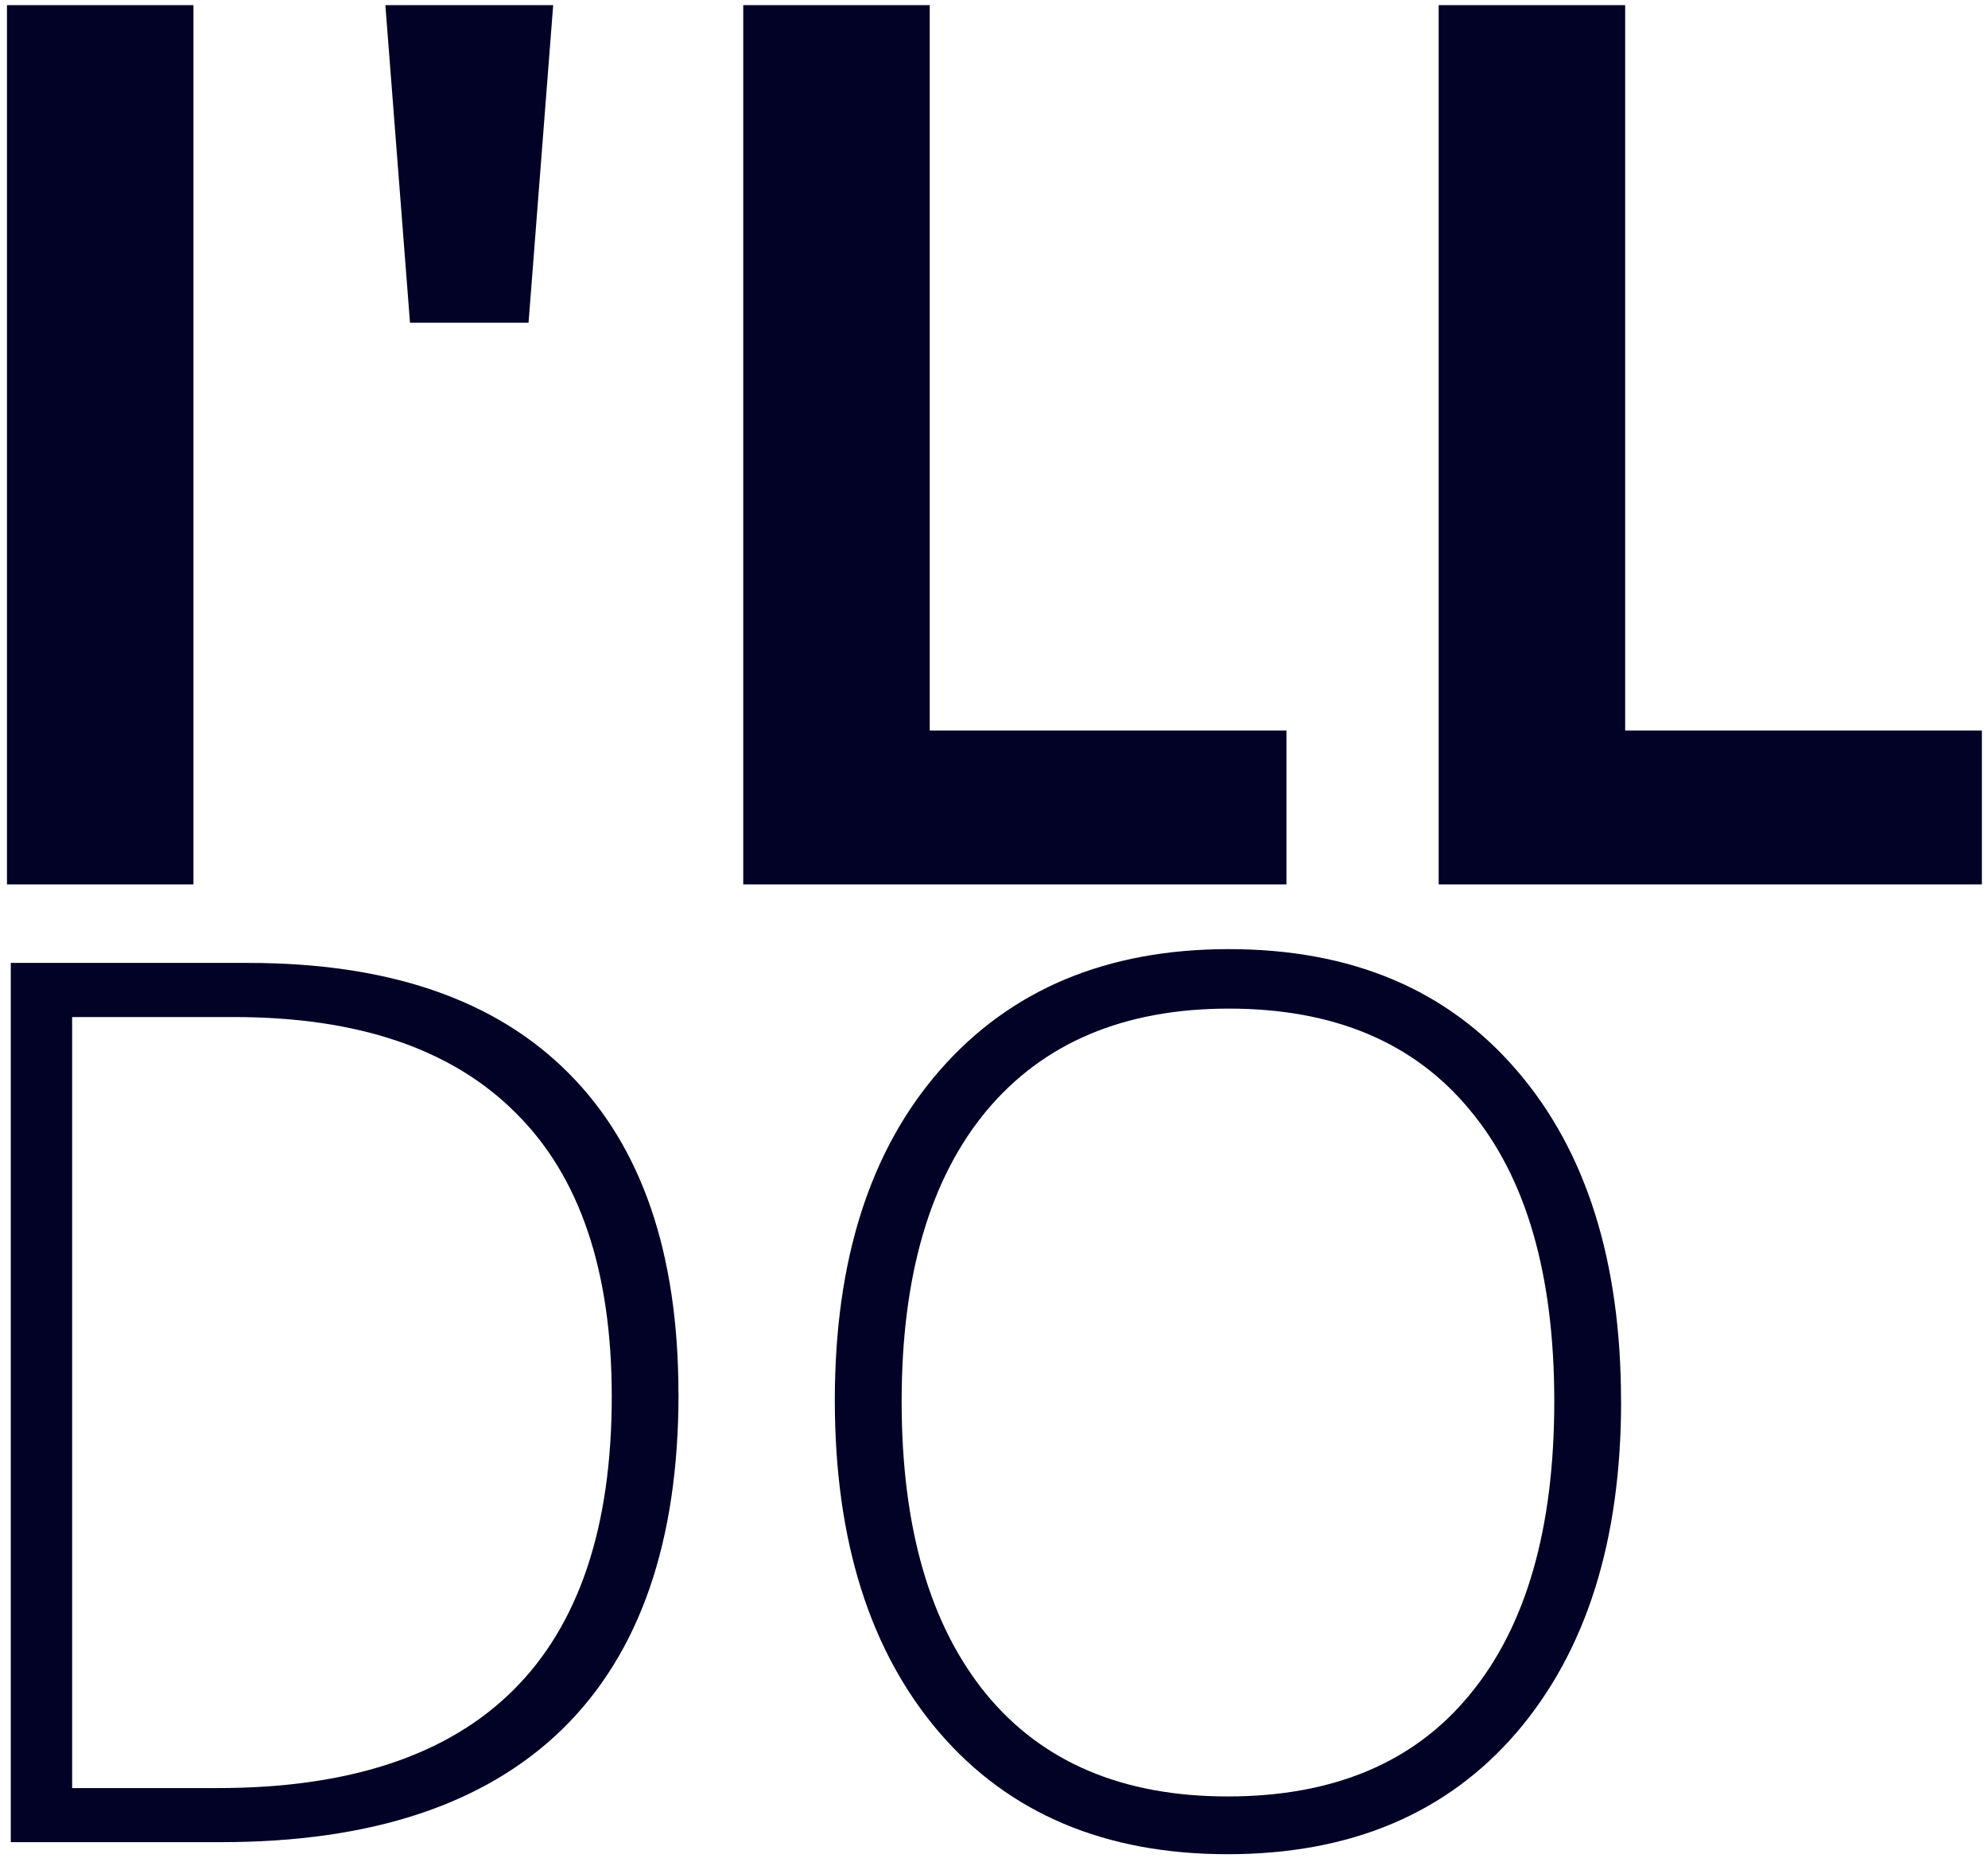
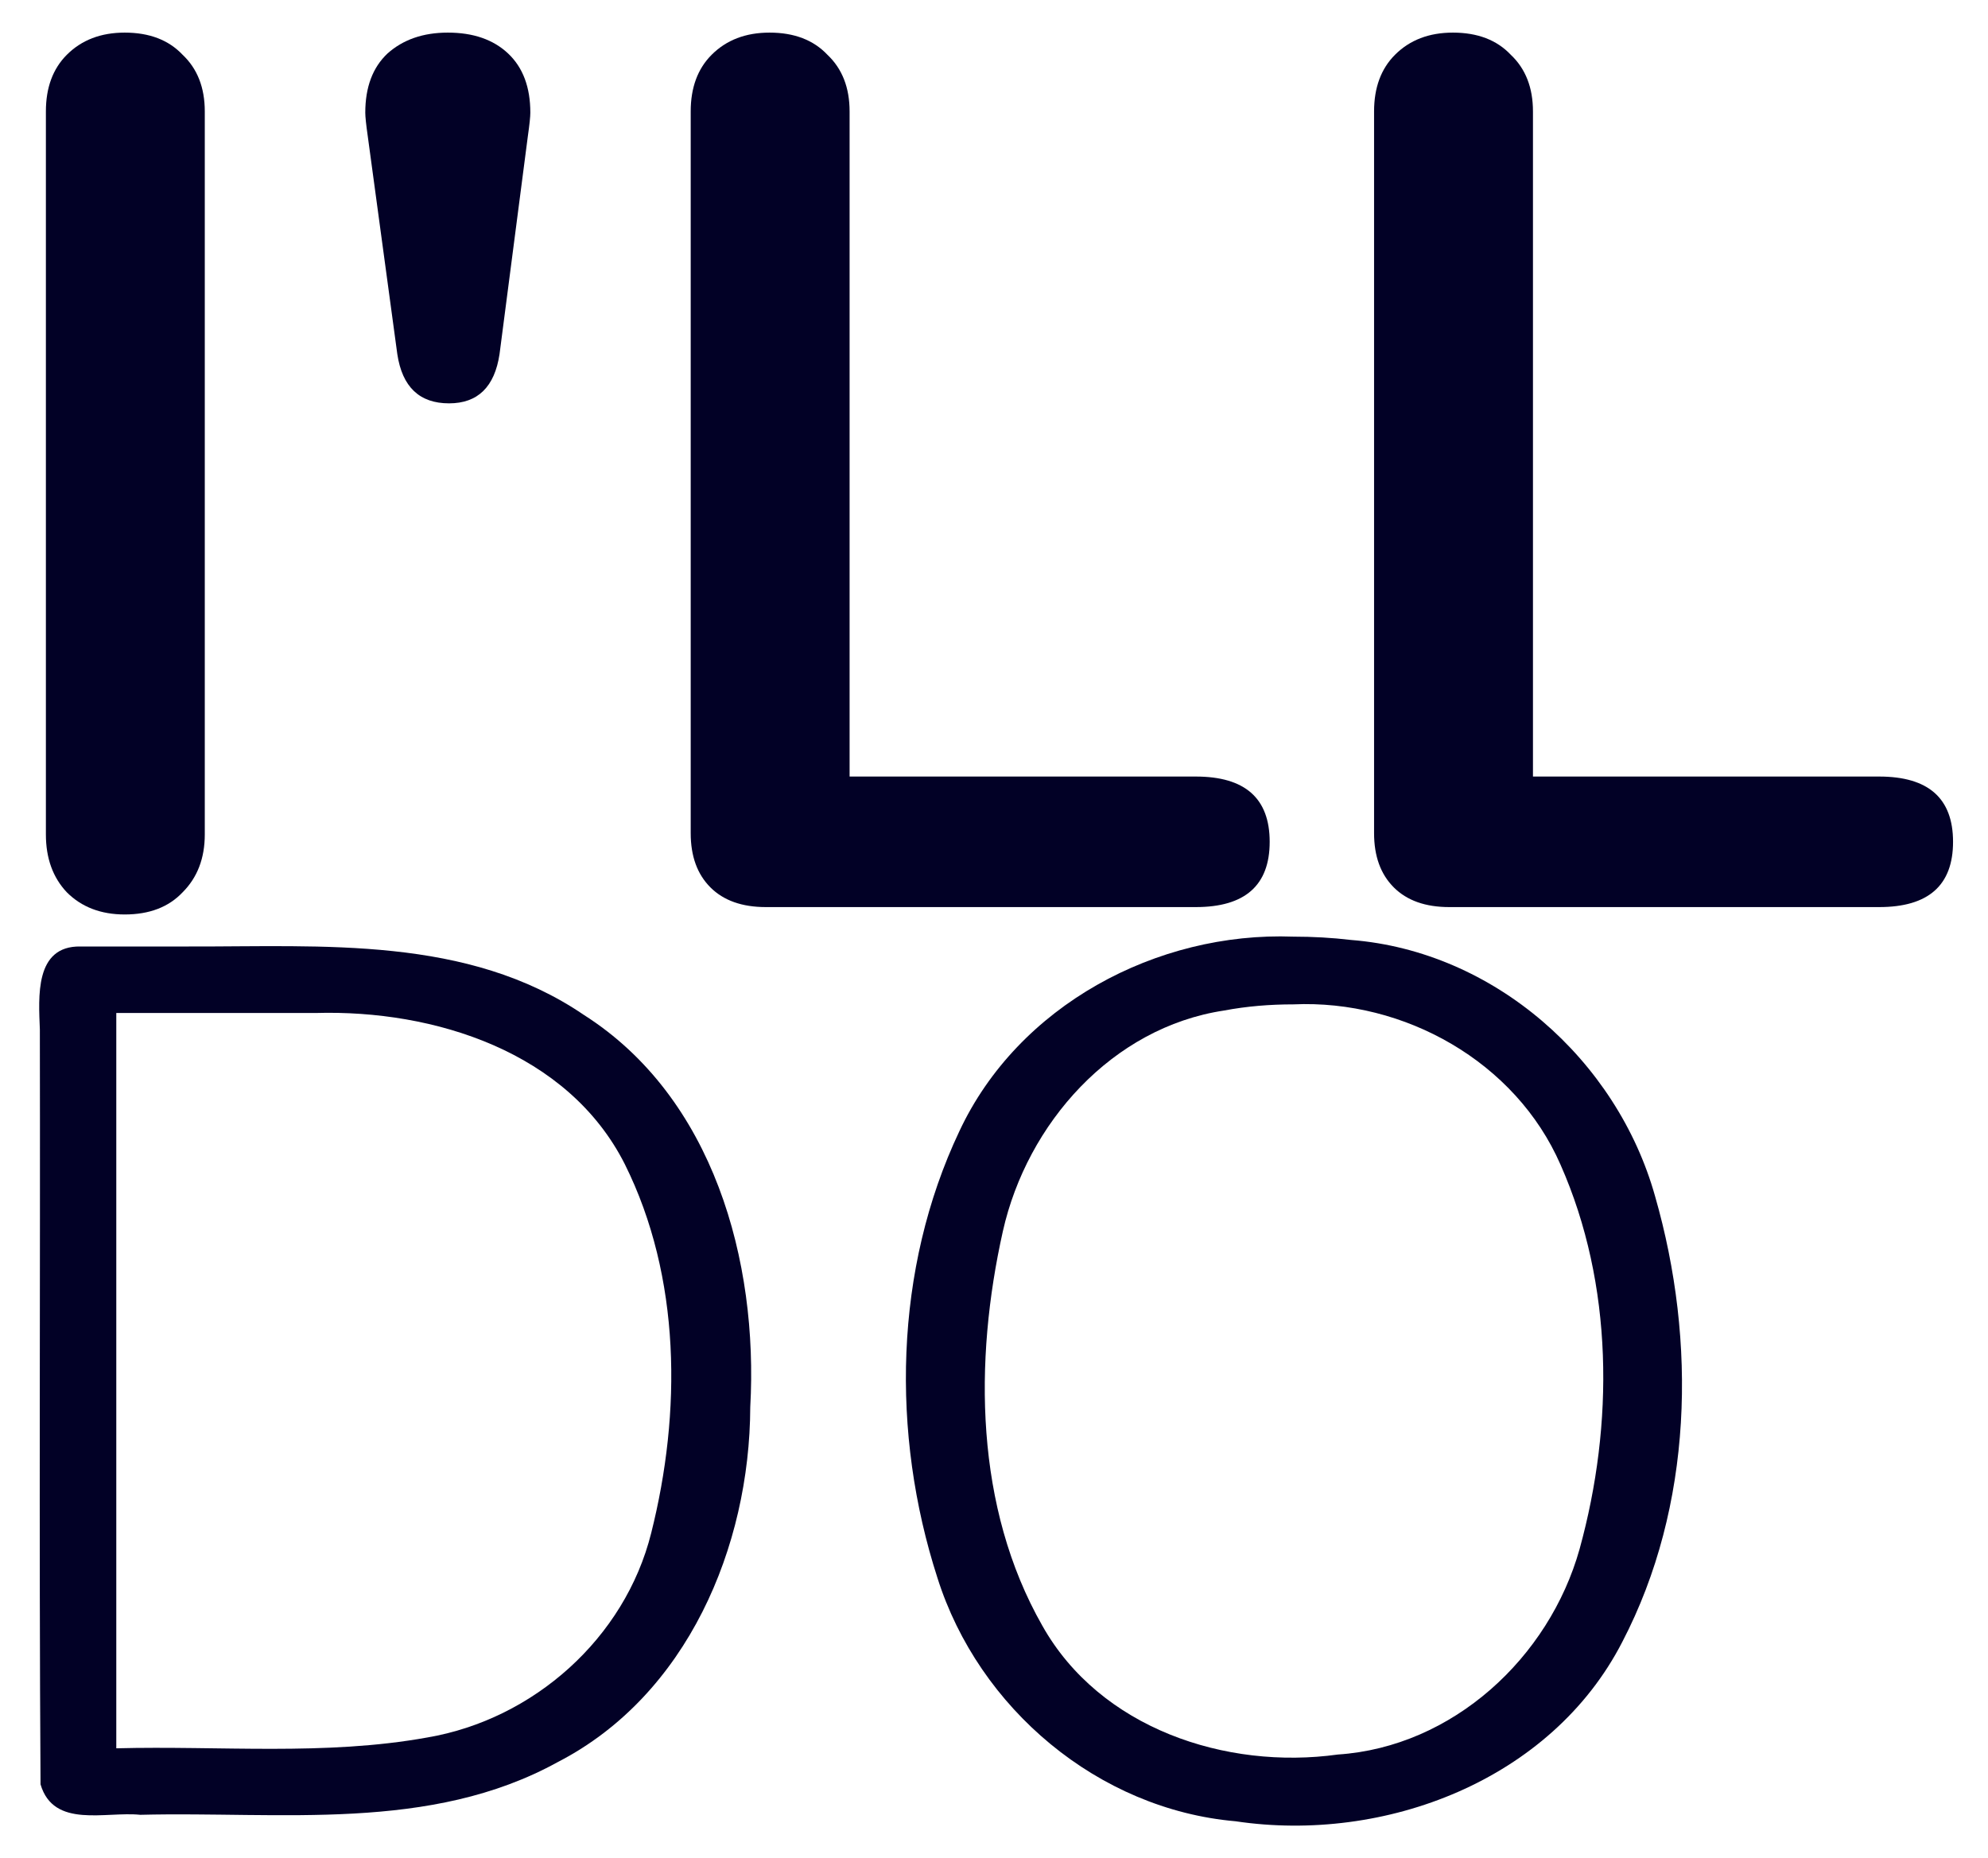
<svg xmlns="http://www.w3.org/2000/svg" id="svg8" width="122" height="114" version="1.1" viewBox="0 0 32.279 30.163">
  <defs id="defs2">
    <symbol id="icon-bin" viewBox="0 0 32 32">
      <path id="path3713" d="m 4,10 v 20 c 0,1.1 0.9,2 2,2 h 18 c 1.1,0 2,-0.9 2,-2 V 10 Z m 6,18 H 8 V 14 h 2 z m 4,0 H 12 V 14 h 2 z m 4,0 H 16 V 14 h 2 z m 4,0 H 20 V 14 h 2 z" />
      <path id="path3715" d="M 26.5,4 H 20 V 1.5 C 20,0.675 19.325,0 18.5,0 h -7 C 10.675,0 10,0.675 10,1.5 V 4 H 3.5 C 2.675,4 2,4.675 2,5.5 V 8 H 28 V 5.5 C 28,4.675 27.325,4 26.5,4 Z M 18,4 H 12 V 2.025 h 6 z" />
    </symbol>
    <symbol id="icon-plus" viewBox="0 0 32 32">
      <path id="path3718" d="M 31,12 H 20 V 1 C 20,0.448 19.552,0 19,0 H 13 C 12.448,0 12,0.448 12,1 V 12 H 1 c -0.552,0 -1,0.448 -1,1 v 6 c 0,0.552 0.448,1 1,1 h 11 v 11 c 0,0.552 0.448,1 1,1 h 6 c 0.552,0 1,-0.448 1,-1 V 20 h 11 c 0.552,0 1,-0.448 1,-1 v -6 c 0,-0.552 -0.448,-1 -1,-1 z" />
    </symbol>
    <symbol id="icon-checkmark" viewBox="0 0 32 32">
      <path id="path3721" d="M 27,4 12,19 5,12 0,17 12,29 32,9 Z" />
    </symbol>
    <symbol id="icon-checkmark2" viewBox="0 0 32 32">
      <path id="path3724" d="M 12.42,28.678 -0.013,16.44 6.155,10.369 12.42,16.536 25.846,3.322 32.014,9.393 Z M 3.372,16.441 12.42,25.346 28.628,9.393 25.846,6.654 12.42,19.868 6.155,13.701 3.373,16.44 Z" />
    </symbol>
    <symbol id="icon-github" viewBox="0 0 32 32">
      <path id="path3727" d="m 16,0.395 c -8.836,0 -16,7.163 -16,16 0,7.069 4.585,13.067 10.942,15.182 0.8,0.148 1.094,-0.347 1.094,-0.77 0,-0.381 -0.015,-1.642 -0.022,-2.979 C 7.562,28.796 6.623,25.94 6.623,25.94 5.895,24.091 4.847,23.599 4.847,23.599 c -1.452,-0.993 0.11,-0.973 0.11,-0.973 1.606,0.113 2.452,1.649 2.452,1.649 1.427,2.446 3.743,1.739 4.656,1.33 0.143,-1.034 0.558,-1.74 1.016,-2.14 -3.554,-0.404 -7.29,-1.777 -7.29,-7.907 0,-1.747 0.625,-3.174 1.649,-4.295 -0.166,-0.403 -0.714,-2.03 0.155,-4.234 0,0 1.344,-0.43 4.401,1.64 1.276,-0.355 2.645,-0.532 4.005,-0.539 1.359,0.006 2.729,0.184 4.008,0.539 3.054,-2.07 4.395,-1.64 4.395,-1.64 0.871,2.204 0.323,3.831 0.157,4.234 1.026,1.12 1.647,2.548 1.647,4.295 0,6.145 -3.743,7.498 -7.306,7.895 0.574,0.497 1.085,1.47 1.085,2.963 0,2.141 -0.019,3.864 -0.019,4.391 0,0.426 0.288,0.925 1.099,0.768 C 27.421,29.457 32,23.462 32,16.395 c 0,-8.837 -7.164,-16 -16,-16 z" />
    </symbol>
  </defs>
  <g id="layer1" transform="translate(0,-266.8368)">
    <g id="g842" transform="translate(0.0638524,-0.1697811)">
-       <g id="text4575" aria-label="I'LL" style="font-style:normal;font-weight:400;font-size:20.004px;line-height:1.25;font-family:sans-serif;letter-spacing:0;word-spacing:0;fill:#020126;fill-opacity:1;stroke:none;stroke-width:.5">
-         <path id="path899" d="M 0.049,281.37 V 267.09 H 3.077 v 14.28 z" style="font-style:normal;font-variant:normal;font-weight:700;font-stretch:normal;line-height:0;font-family:'open sans';-inkscape-font-specification:'open sans Bold';fill:#020126;fill-opacity:1;stroke-width:.5" />
-         <path id="path901" d="m 8.918,267.09 -0.4,5.157 H 6.593 l -0.4,-5.157 z" style="font-style:normal;font-variant:normal;font-weight:700;font-stretch:normal;line-height:0;font-family:'open sans';-inkscape-font-specification:'open sans Bold';fill:#020126;fill-opacity:1;stroke-width:.5" />
-         <path id="path903" d="m 12.004,281.37 v -14.28 h 3.028 v 11.78 h 5.792 v 2.5 z" style="font-style:normal;font-variant:normal;font-weight:700;font-stretch:normal;line-height:0;font-family:'open sans';-inkscape-font-specification:'open sans Bold';fill:#020126;fill-opacity:1;stroke-width:.5" />
-         <path id="path905" d="m 23.296,281.37 v -14.28 h 3.028 v 11.78 h 5.792 v 2.5 z" style="font-style:normal;font-variant:normal;font-weight:700;font-stretch:normal;line-height:0;font-family:'open sans';-inkscape-font-specification:'open sans Bold';fill:#020126;fill-opacity:1;stroke-width:.5" />
-       </g>
-       <g id="text4575-6" aria-label="DO" style="font-style:normal;font-weight:400;font-size:20.004px;line-height:1.25;font-family:sans-serif;letter-spacing:0;word-spacing:0;fill:#000;fill-opacity:1;stroke:none;stroke-width:.5">
-         <path id="path894" d="m 10.953,289.648 q 0,3.594 -1.885,5.44 -1.885,1.836 -5.538,1.836 H 0.111 V 282.645 H 3.969 q 3.419,0 5.196,1.787 1.787,1.787 1.787,5.216 z m -1.084,0.039 q 0,-3.067 -1.563,-4.61 -1.553,-1.553 -4.571,-1.553 H 1.107 v 12.522 h 2.364 q 6.398,0 6.398,-6.359 z" style="font-style:normal;font-variant:normal;font-weight:300;font-stretch:normal;line-height:0;font-family:'open sans';-inkscape-font-specification:'open sans Light';fill:#020126;fill-opacity:1;stroke-width:.5" />
-         <path id="path896" d="m 26.258,289.765 q 0,3.399 -1.7,5.382 -1.7,1.973 -4.688,1.973 -2.979,0 -4.679,-1.973 -1.7,-1.983 -1.7,-5.401 0,-3.409 1.709,-5.362 1.719,-1.963 4.688,-1.963 2.989,0 4.679,1.973 1.69,1.963 1.69,5.372 z m -11.682,0 q 0,3.067 1.367,4.747 1.367,1.67 3.927,1.67 2.579,0 3.936,-1.66 1.367,-1.66 1.367,-4.757 0,-3.087 -1.367,-4.727 -1.358,-1.651 -3.917,-1.651 -2.549,0 -3.936,1.66 -1.377,1.66 -1.377,4.718 z" style="font-style:normal;font-variant:normal;font-weight:300;font-stretch:normal;line-height:0;font-family:'open sans';-inkscape-font-specification:'open sans Light';fill:#020126;fill-opacity:1;stroke-width:.5" />
+       <g id="g3761" transform="translate(0.08894979,0.5291765)">
+         <g id="g58">
+           <g aria-label="I'LL" style="font-style:normal;font-weight:400;font-size:20.004px;line-height:1.25;font-family:sans-serif;letter-spacing:0;word-spacing:0;fill:#020126;fill-opacity:1;stroke:none;stroke-width:0.5" id="text4575">
+             <path d="m 1.872,281.329 q -0.58,0 -0.94,-0.36 -0.34,-0.36 -0.34,-0.94 V 268.287 q 0,-0.58 0.34,-0.92 0.36,-0.36 0.94,-0.36 0.6,0 0.94,0.36 0.36,0.34 0.36,0.92 v 11.742 q 0,0.58 -0.36,0.94 -0.34,0.36 -0.94,0.36 z" style="font-style:normal;font-variant:normal;font-weight:bold;font-stretch:normal;line-height:0;font-family:Nunito;-inkscape-font-specification:'Nunito Bold';fill:#020126;fill-opacity:1;stroke-width:0.5" id="path65" />
+             <path d="m 7.138,273.028 q -0.72,0 -0.84,-0.8 l -0.48,-3.541 q -0.04,-0.28 -0.04,-0.38 0,-0.62 0.36,-0.96 0.38,-0.34 0.98,-0.34 0.62,0 0.98,0.34 0.36,0.34 0.36,0.96 0,0.1 -0.04,0.38 l -0.46,3.541 q -0.12,0.8 -0.82,0.8 z" style="font-style:normal;font-variant:normal;font-weight:bold;font-stretch:normal;line-height:0;font-family:Nunito;-inkscape-font-specification:'Nunito Bold';fill:#020126;fill-opacity:1;stroke-width:0.5" id="path67" />
+             <path d="m 12.282,281.209 q -0.58,0 -0.9,-0.32 -0.32,-0.32 -0.32,-0.88 v -11.722 q 0,-0.58 0.34,-0.92 0.36,-0.36 0.94,-0.36 0.6,0 0.94,0.36 0.36,0.34 0.36,0.92 v 10.802 h 5.621 q 1.2,0 1.2,1.06 0,1.06 -1.2,1.06 z" style="font-style:normal;font-variant:normal;font-weight:bold;font-stretch:normal;line-height:0;font-family:Nunito;-inkscape-font-specification:'Nunito Bold';fill:#020126;fill-opacity:1;stroke-width:0.5" id="path69" />
+             <path d="m 23.378,281.209 q -0.58,0 -0.9,-0.32 -0.32,-0.32 -0.32,-0.88 v -11.722 q 0,-0.58 0.34,-0.92 0.36,-0.36 0.94,-0.36 0.6,0 0.94,0.36 0.36,0.34 0.36,0.92 v 10.802 h 5.621 q 1.2,0 1.2,1.06 0,1.06 -1.2,1.06 z" style="font-style:normal;font-variant:normal;font-weight:bold;font-stretch:normal;line-height:0;font-family:Nunito;-inkscape-font-specification:'Nunito Bold';fill:#020126;fill-opacity:1;stroke-width:0.5" id="path71" />
+           </g>
+           <g aria-label="DO" transform="scale(1,-1)" style="font-style:normal;font-weight:400;font-size:20.004px;line-height:1.25;font-family:sans-serif;letter-spacing:0;word-spacing:0;fill:#000000;fill-opacity:1;stroke:none;stroke-width:0.5" id="text4575-6">
+             <path style="font-style:normal;font-variant:normal;font-weight:300;font-stretch:normal;line-height:0;font-family:Nunito;-inkscape-font-specification:'Nunito Light';fill:#020126;fill-opacity:1;stroke-width:0.5" d="m 1.154,-281.849 c -0.749,0.013 -0.679,-0.825 -0.66,-1.347 0.008,-4.087 -0.015,-8.174 0.011,-12.26 0.212,-0.724 1.06,-0.436 1.619,-0.495 2.278,0.058 4.705,-0.29 6.786,0.86 2.094,1.083 3.111,3.492 3.119,5.762 0.132,2.369 -0.597,5.029 -2.702,6.369 -1.89,1.287 -4.237,1.105 -6.413,1.111 -0.586,0 -1.173,0 -1.759,0 z m 3.821,-1.08 c 1.921,0.055 4.095,-0.63 5.017,-2.455 0.915,-1.837 0.921,-4.035 0.428,-5.993 -0.427,-1.707 -1.91,-3.024 -3.634,-3.318 -1.666,-0.301 -3.367,-0.132 -5.051,-0.176 0,3.981 0,7.962 0,11.942 1.08,0 2.16,0 3.241,0 z" id="path60" />
+             <path style="font-style:normal;font-variant:normal;font-weight:300;font-stretch:normal;line-height:0;font-family:Nunito;-inkscape-font-specification:'Nunito Light';fill:#020126;fill-opacity:1;stroke-width:0.5" d="m 20.847,-281.689 c -2.219,0.083 -4.468,-1.118 -5.423,-3.161 -1.061,-2.24 -1.112,-4.911 -0.356,-7.252 0.669,-2.12 2.611,-3.76 4.842,-3.954 2.42,-0.361 5.123,0.665 6.278,2.912 1.149,2.205 1.211,4.878 0.533,7.238 -0.621,2.218 -2.616,3.98 -4.936,4.163 -0.311,0.037 -0.624,0.054 -0.938,0.054 z m 0,-1.1 c 1.801,0.081 3.609,-0.93 4.339,-2.605 0.86,-1.944 0.869,-4.213 0.309,-6.241 -0.495,-1.766 -2.061,-3.213 -3.925,-3.337 -1.82,-0.253 -3.863,0.427 -4.799,2.093 -1.095,1.922 -1.112,4.297 -0.64,6.407 0.393,1.747 1.771,3.308 3.591,3.583 0.37,0.07 0.747,0.1 1.124,0.1 z" id="path62" />
+           </g>
+         </g>
      </g>
    </g>
  </g>
</svg>
